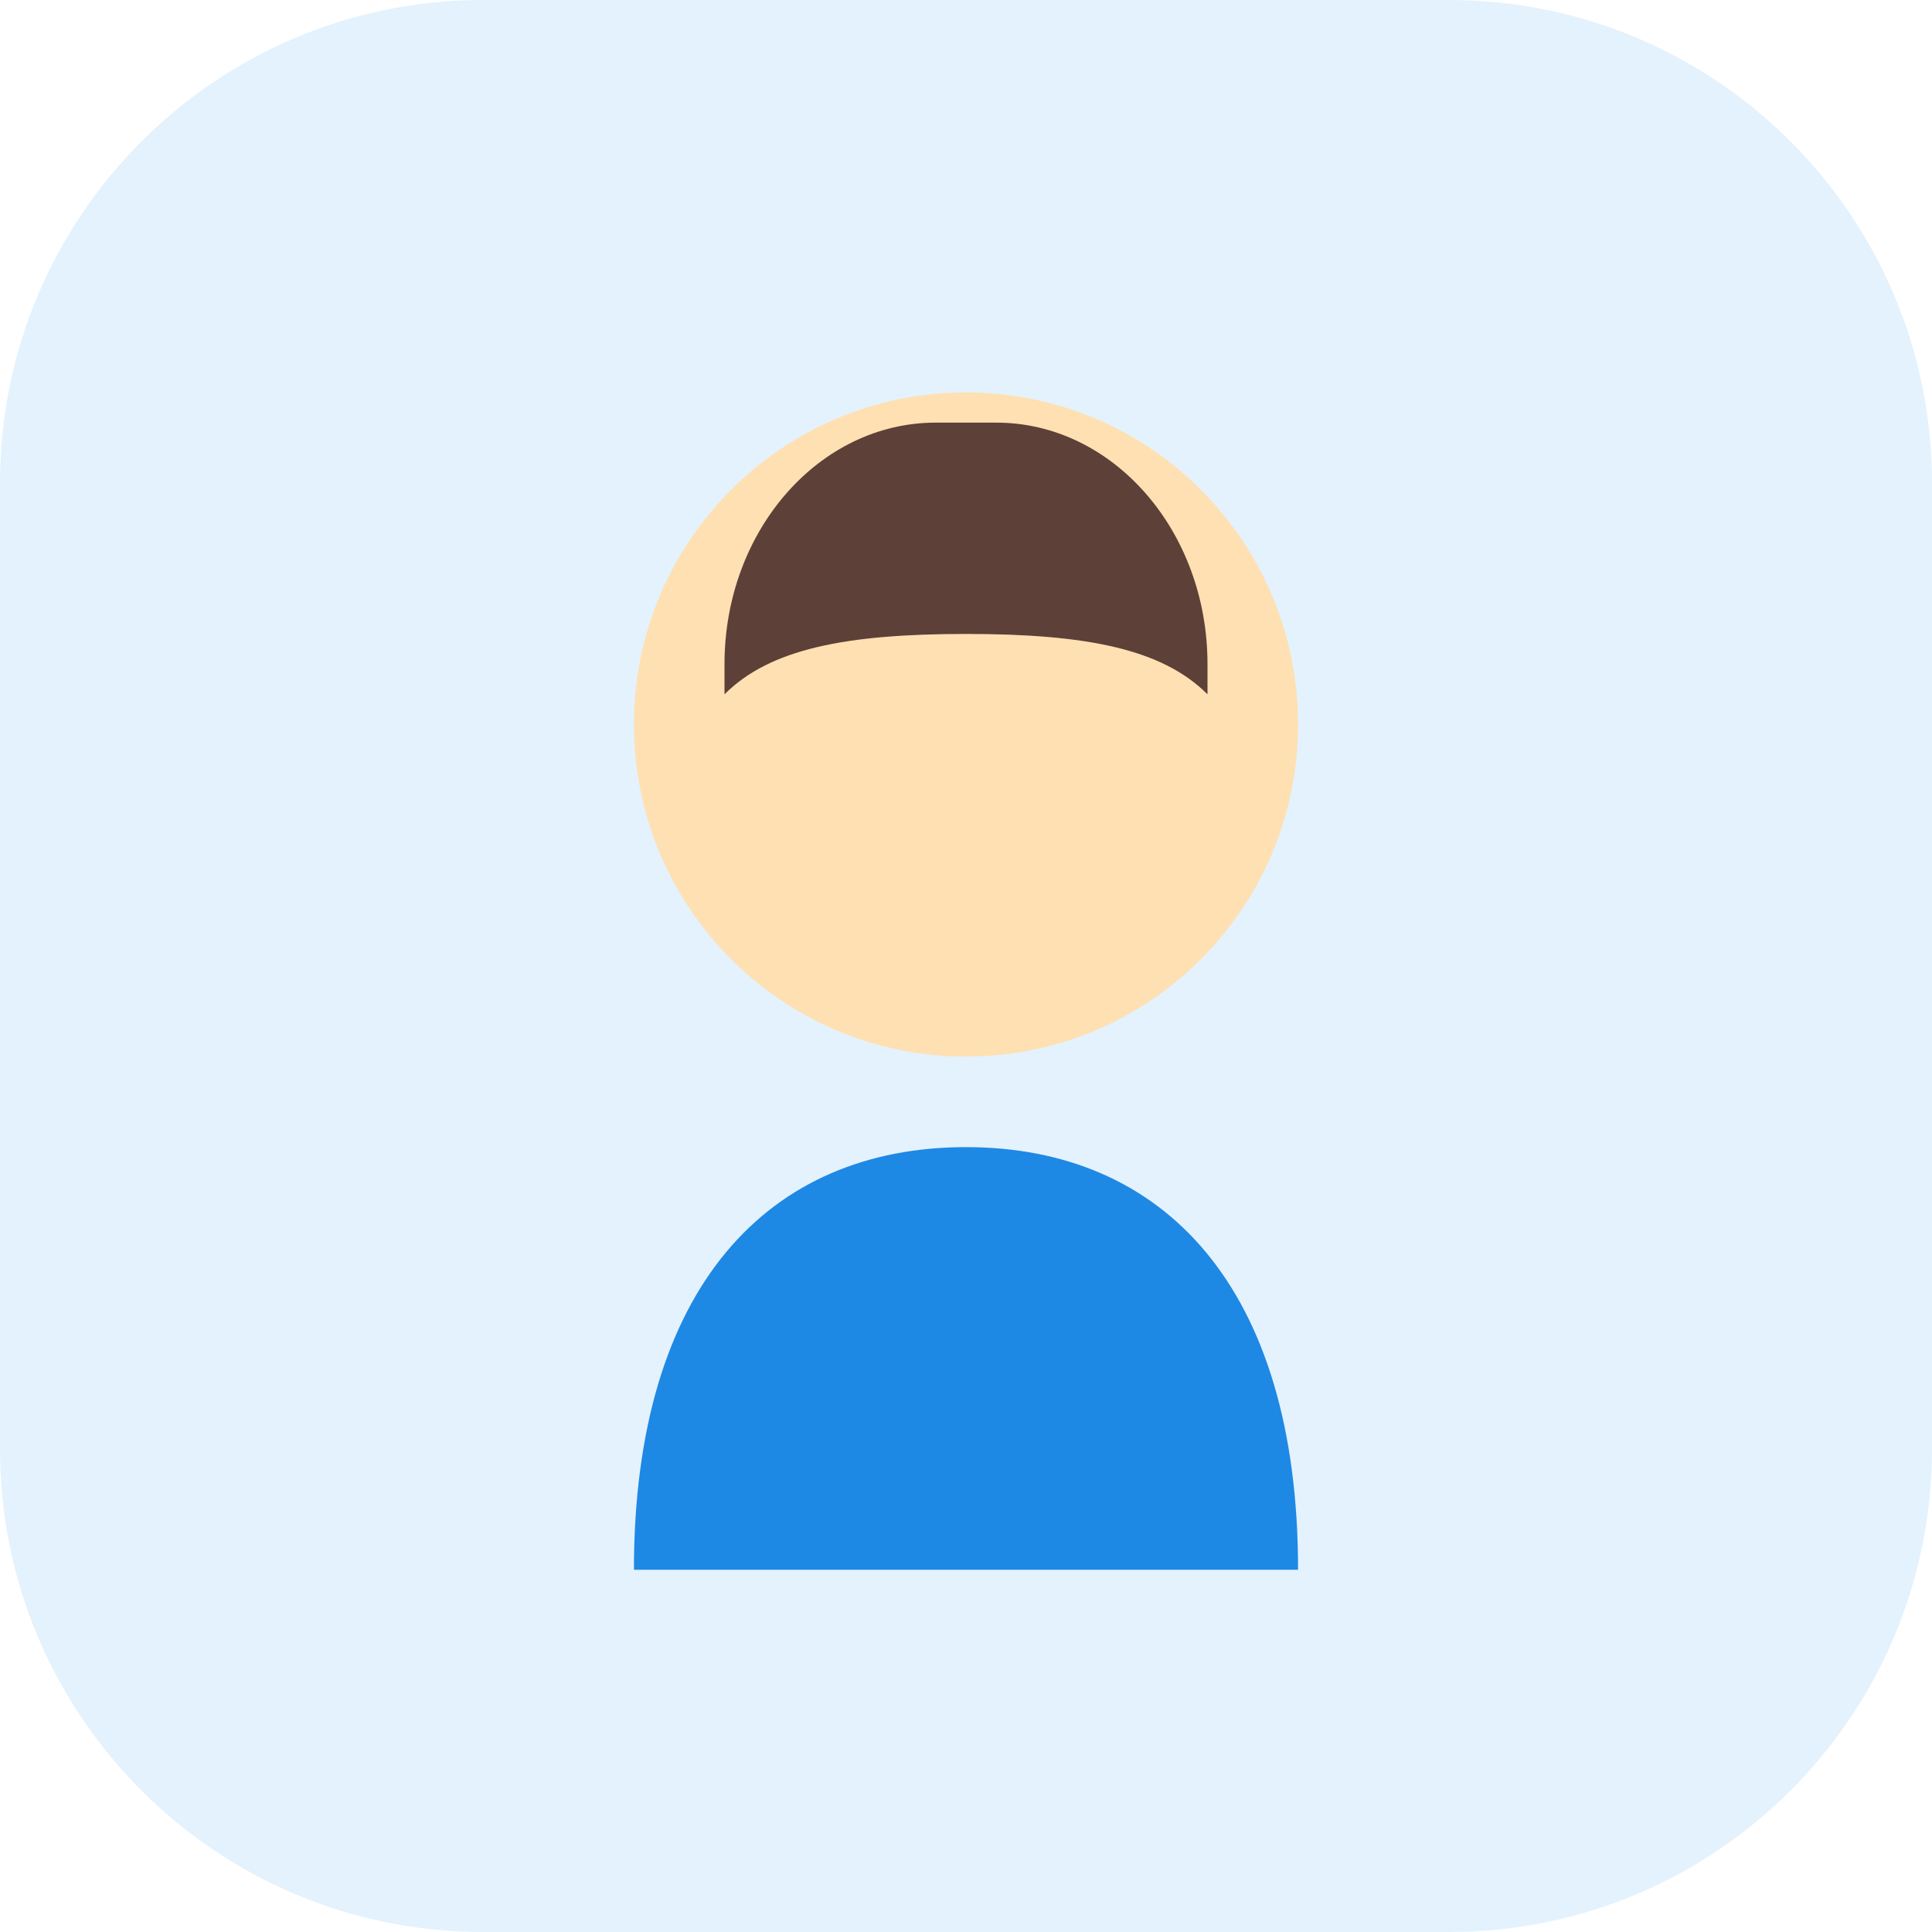
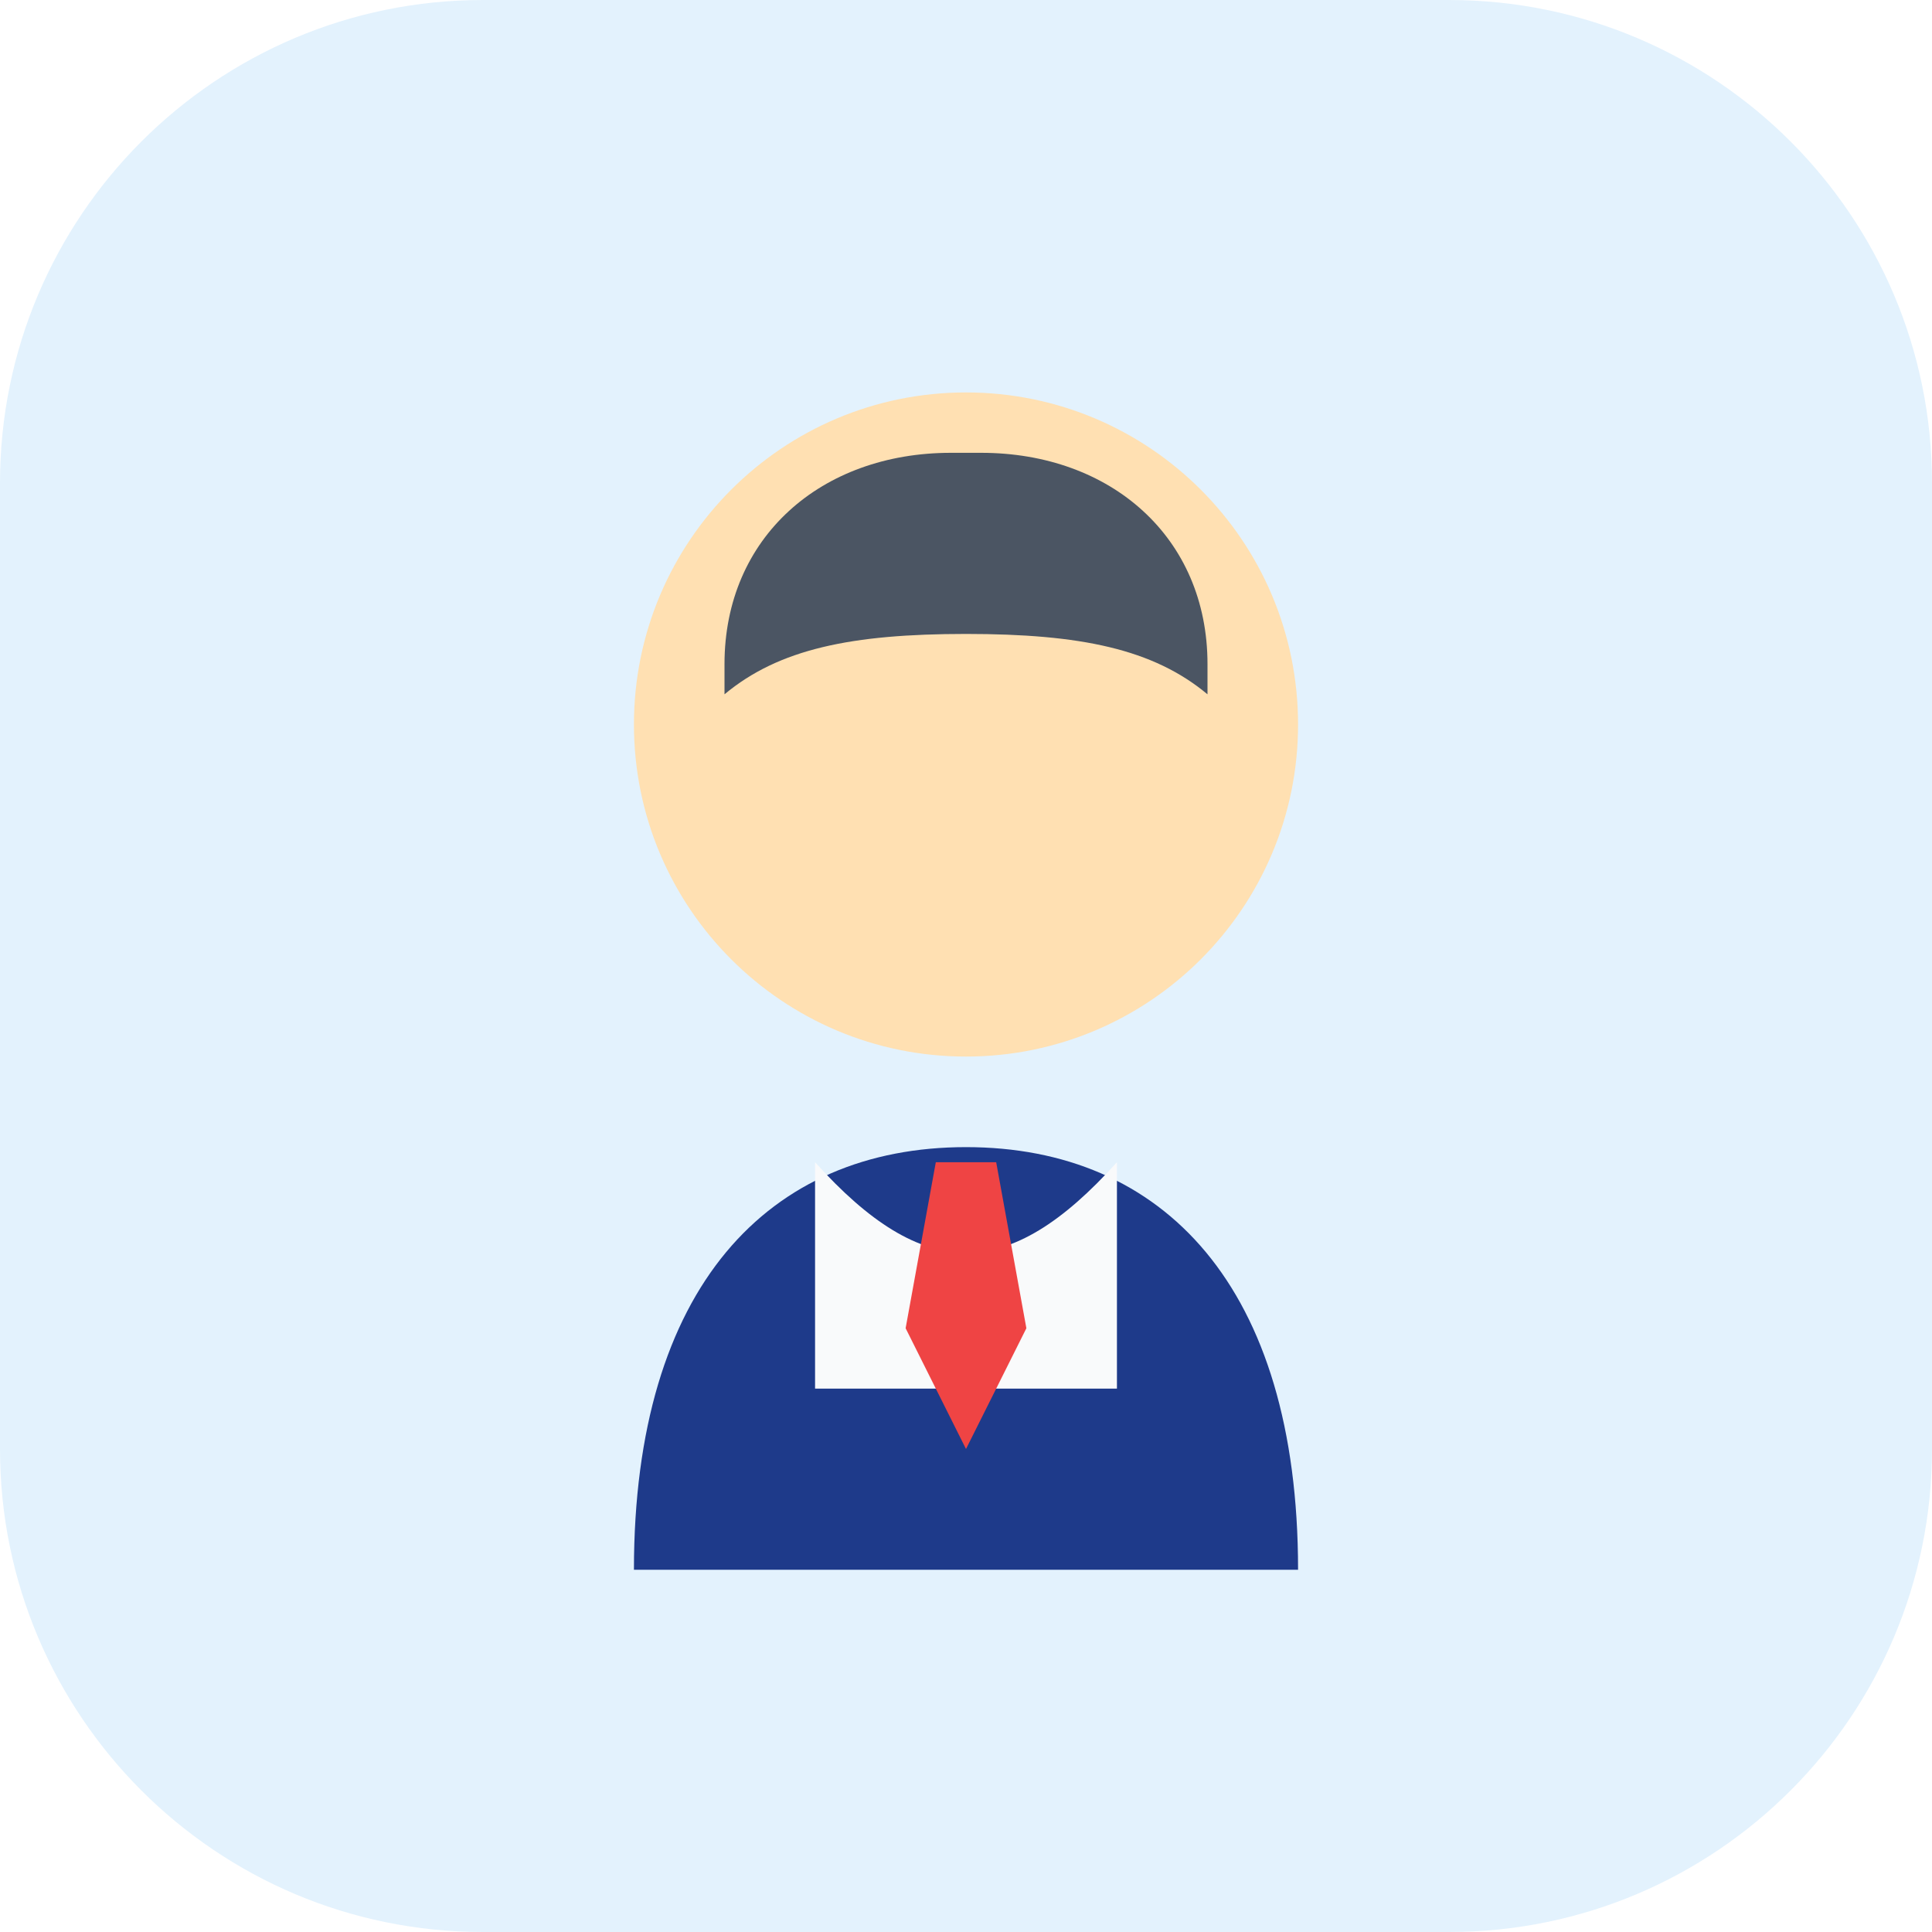
<svg xmlns="http://www.w3.org/2000/svg" width="64" height="64" viewBox="0 0 64 64">
  <rect width="64" height="64" rx="16" fill="#E3F2FD" />
  <circle cx="32" cy="24" r="11" fill="#FFE0B2" />
-   <path d="M21 52C21 42.611 25.477 38 32 38C38.523 38 43 42.611 43 52" fill="#1E88E5" />
-   <path d="M24 22C24 17.582 27.134 14 31 14H33C36.866 14 40 17.582 40 22V23C38.5 21.5 36 21 32 21C28 21 25.5 21.5 24 23V22Z" fill="#5D4037" />
+   <path d="M21 52C21 42.611 25.477 38 32 38C38.523 38 43 42.611 43 52" fill="#1E3A8A" />
+   <path d="M27 38.5C28.8 40.5 30.4 41.5 32 41.5C33.6 41.5 35.2 40.5 37 38.5V46H27V38.5Z" fill="#F9FAFB" />
+   <path d="M31 38.5H33L34 44L32 48L30 44L31 38.5Z" fill="#EF4444" />
+   <path d="M24 22C24 17.8 27.2 15 31.5 15H32.5C36.8 15 40 17.8 40 22V23C38.2 21.5 35.8 21 32 21C28.2 21 25.8 21.5 24 23V22Z" fill="#4B5563" />
</svg>
